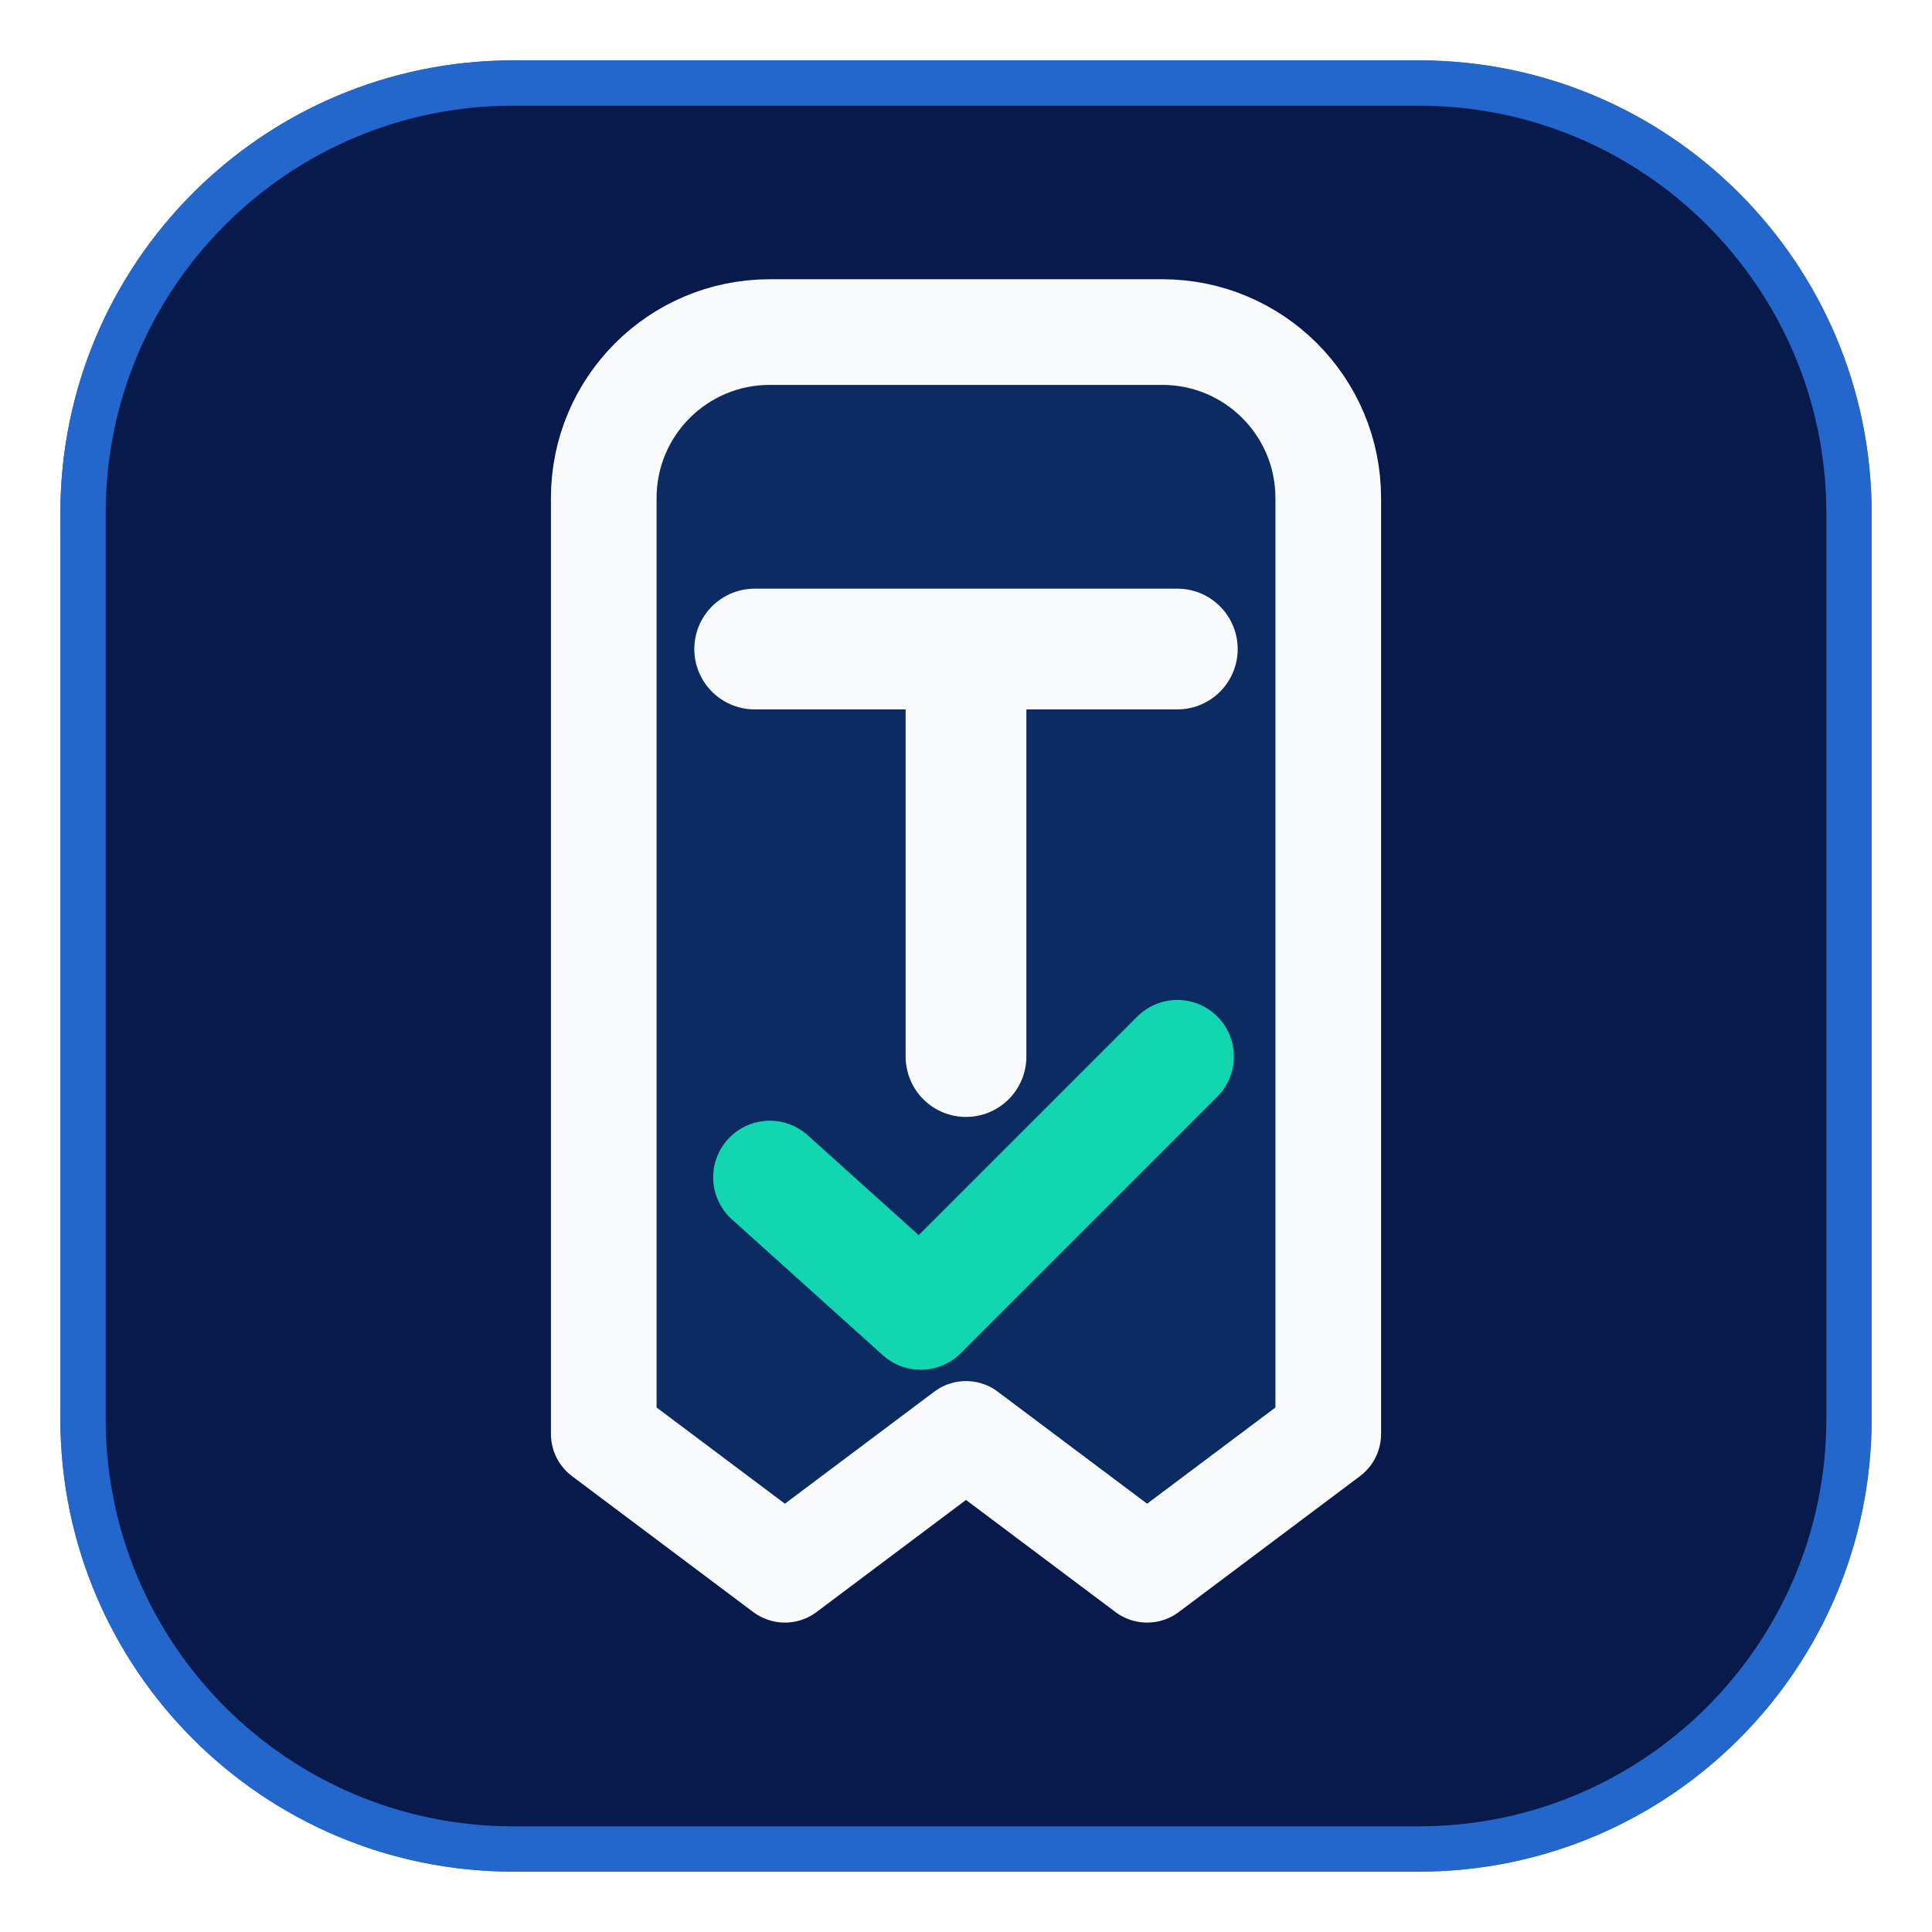
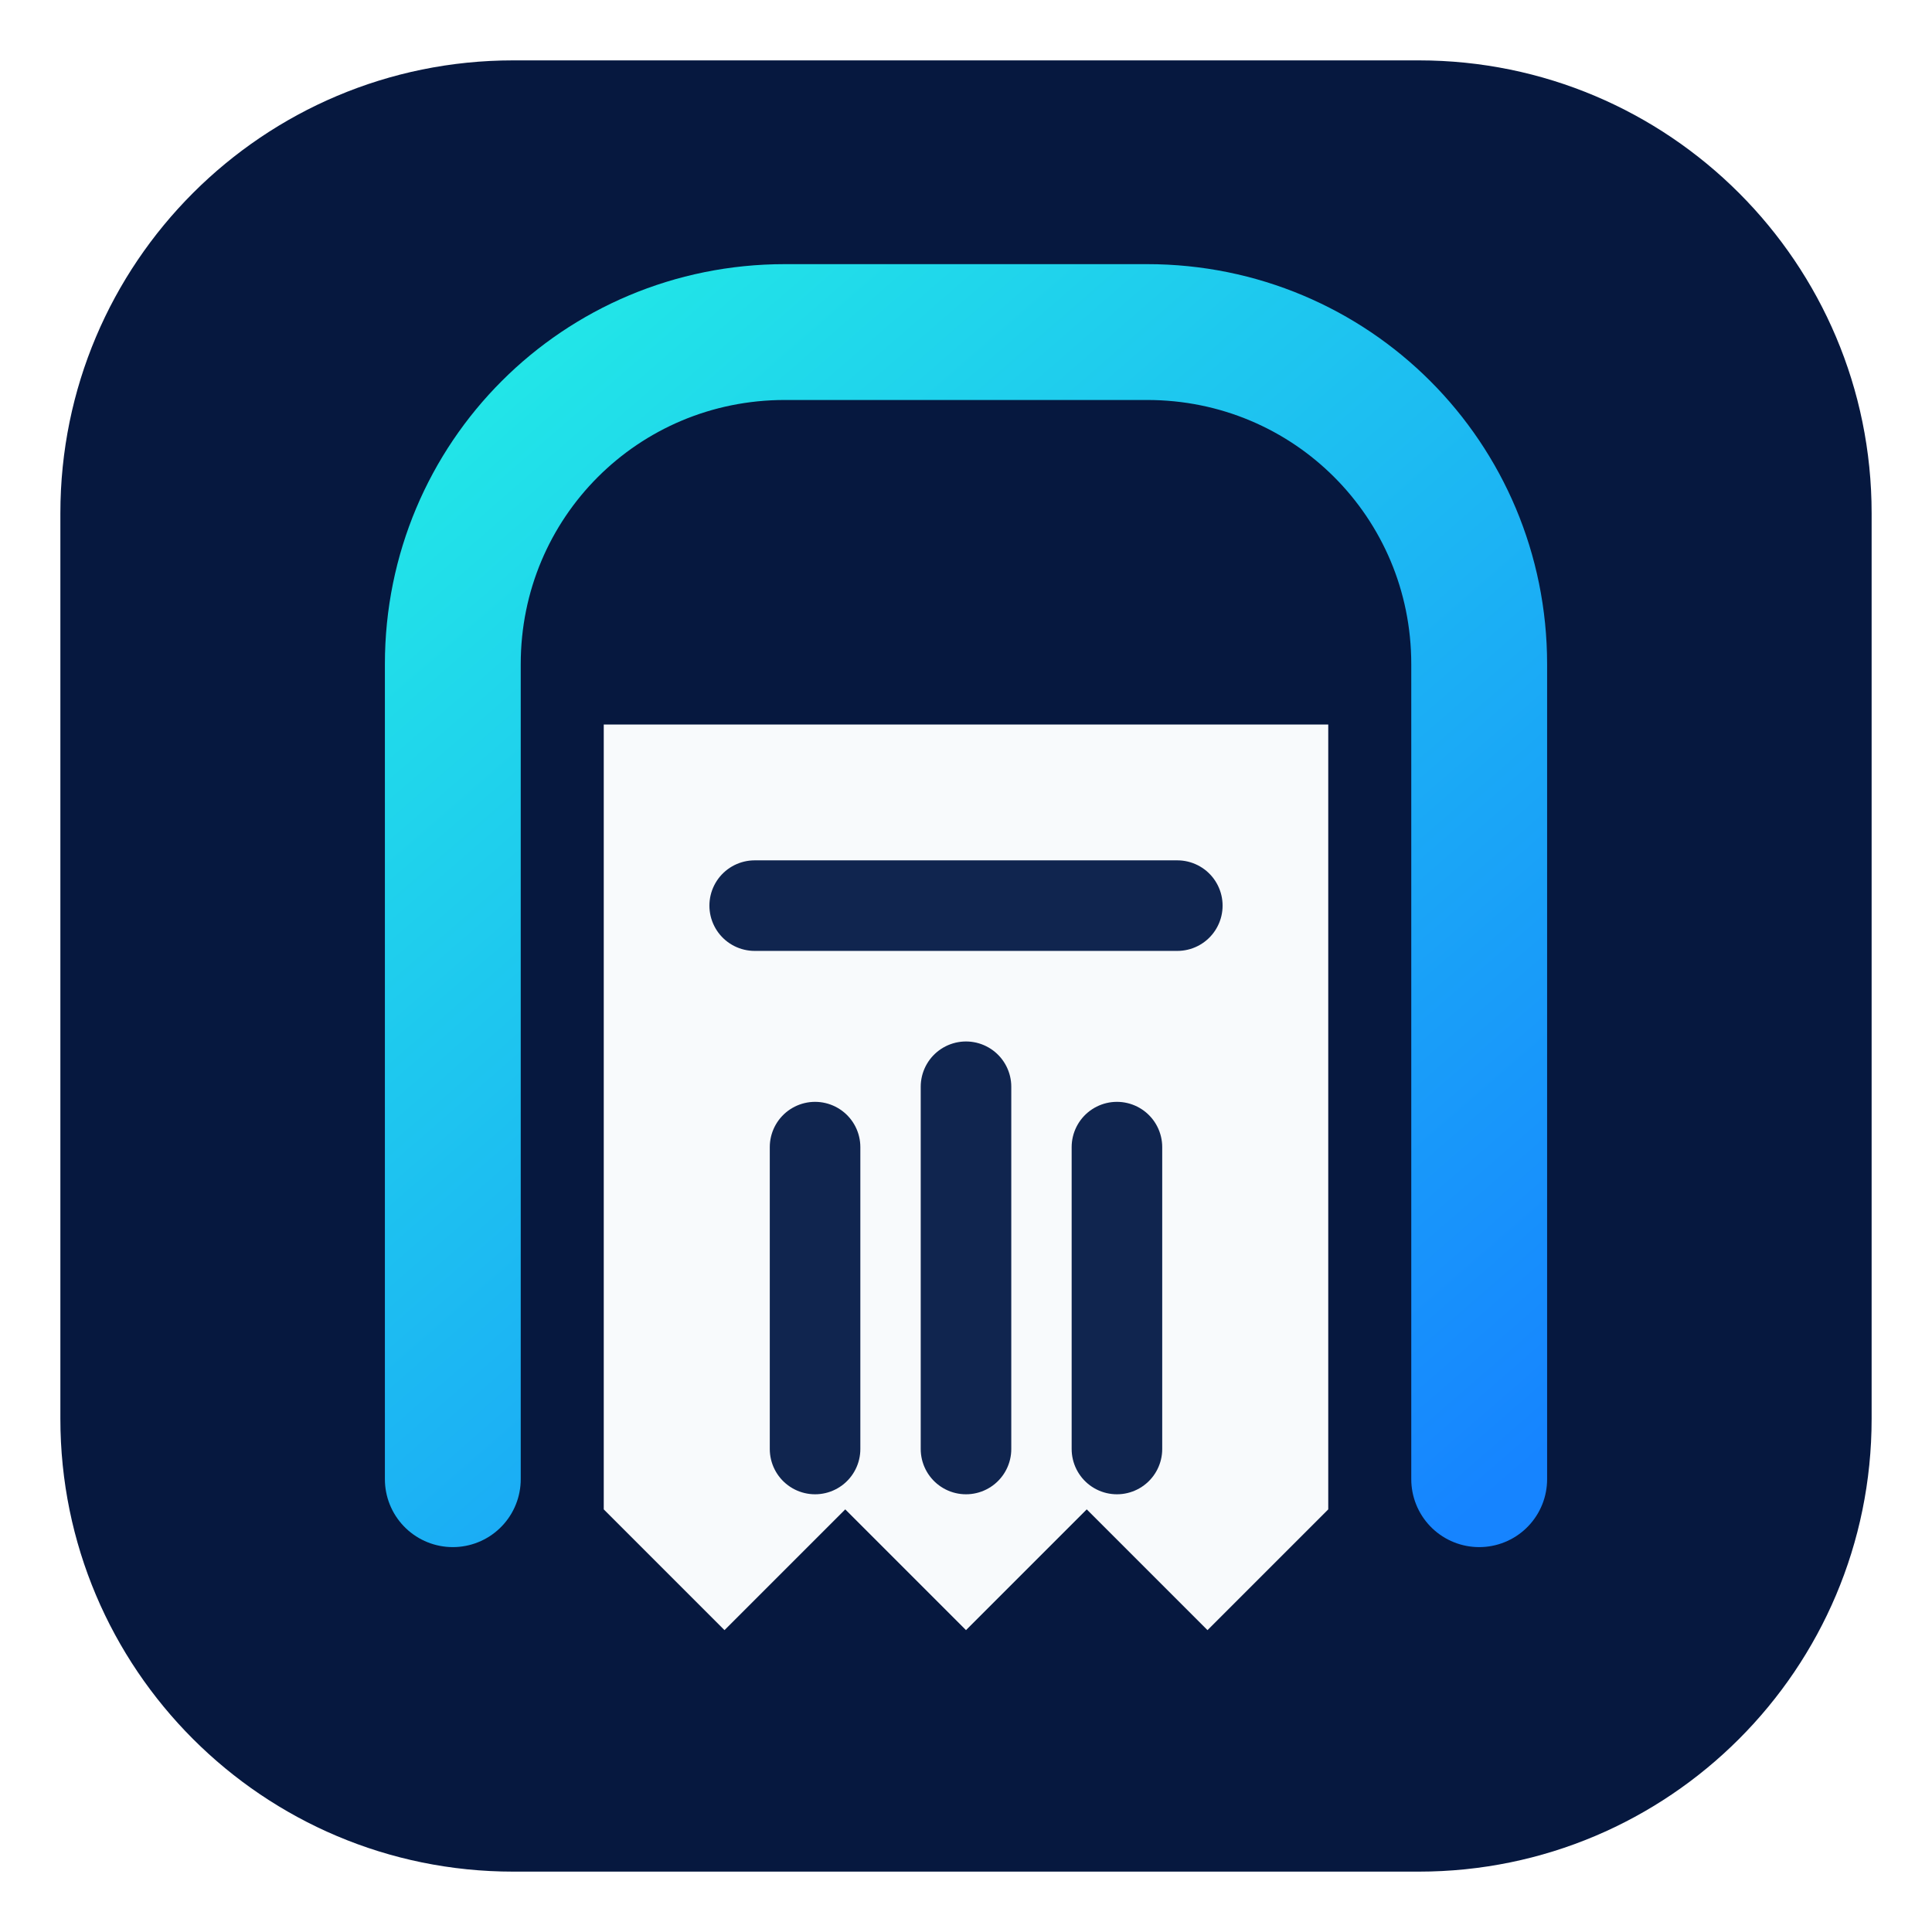
<svg xmlns="http://www.w3.org/2000/svg" viewBox="0 0 64 64" fill="none">
-   <rect x="2" y="2" width="60" height="60" rx="15" fill="#071A4B" />
-   <rect x="2.75" y="2.75" width="58.5" height="58.5" rx="14.25" stroke="#2E86FF" stroke-opacity=".72" stroke-width="1.5" />
-   <path d="M20 47.5V16.5C20 13.46 22.46 11 25.5 11H38.5C41.54 11 44 13.46 44 16.5V47.5L38 52L32 47.5L26 52L20 47.5Z" fill="#0B2B62" stroke="#F8FAFC" stroke-width="3.5" stroke-linejoin="round" />
-   <path d="M25 21.5H39" stroke="#F8FAFC" stroke-width="4" stroke-linecap="round" />
-   <path d="M32 22V35" stroke="#F8FAFC" stroke-width="4" stroke-linecap="round" />
-   <path d="M25.5 39L30.5 43.5L39 35" stroke="#12D6B0" stroke-width="3.75" stroke-linecap="round" stroke-linejoin="round" />
+   <rect x="2" y="2" width="60" height="60" rx="15" fill="#06183F" />
+   <path d="M15 49V22C15 15.9 19.9 11 26 11H38C44.1 11 49 15.9 49 22V49" stroke="url(#tivrix-gradient)" stroke-width="4.5" stroke-linecap="round" stroke-linejoin="round" />
+   <path d="M20 24H44V50L40 54L36 50L32 54L28 50L24 54L20 50Z" fill="#F8FAFC" />
+   <path d="M25 30H39" stroke="#10254F" stroke-width="3" stroke-linecap="round" />
+   <path d="M27 38V48M32 36V48M37 38V48" stroke="#10254F" stroke-width="3" stroke-linecap="round" />
+   <defs>
+     <linearGradient id="tivrix-gradient" x1="16" y1="12" x2="49" y2="50" gradientUnits="userSpaceOnUse">
+       <stop stop-color="#22E7E7" />
+       <stop offset="1" stop-color="#1684FF" />
+     </linearGradient>
+   </defs>
</svg>
